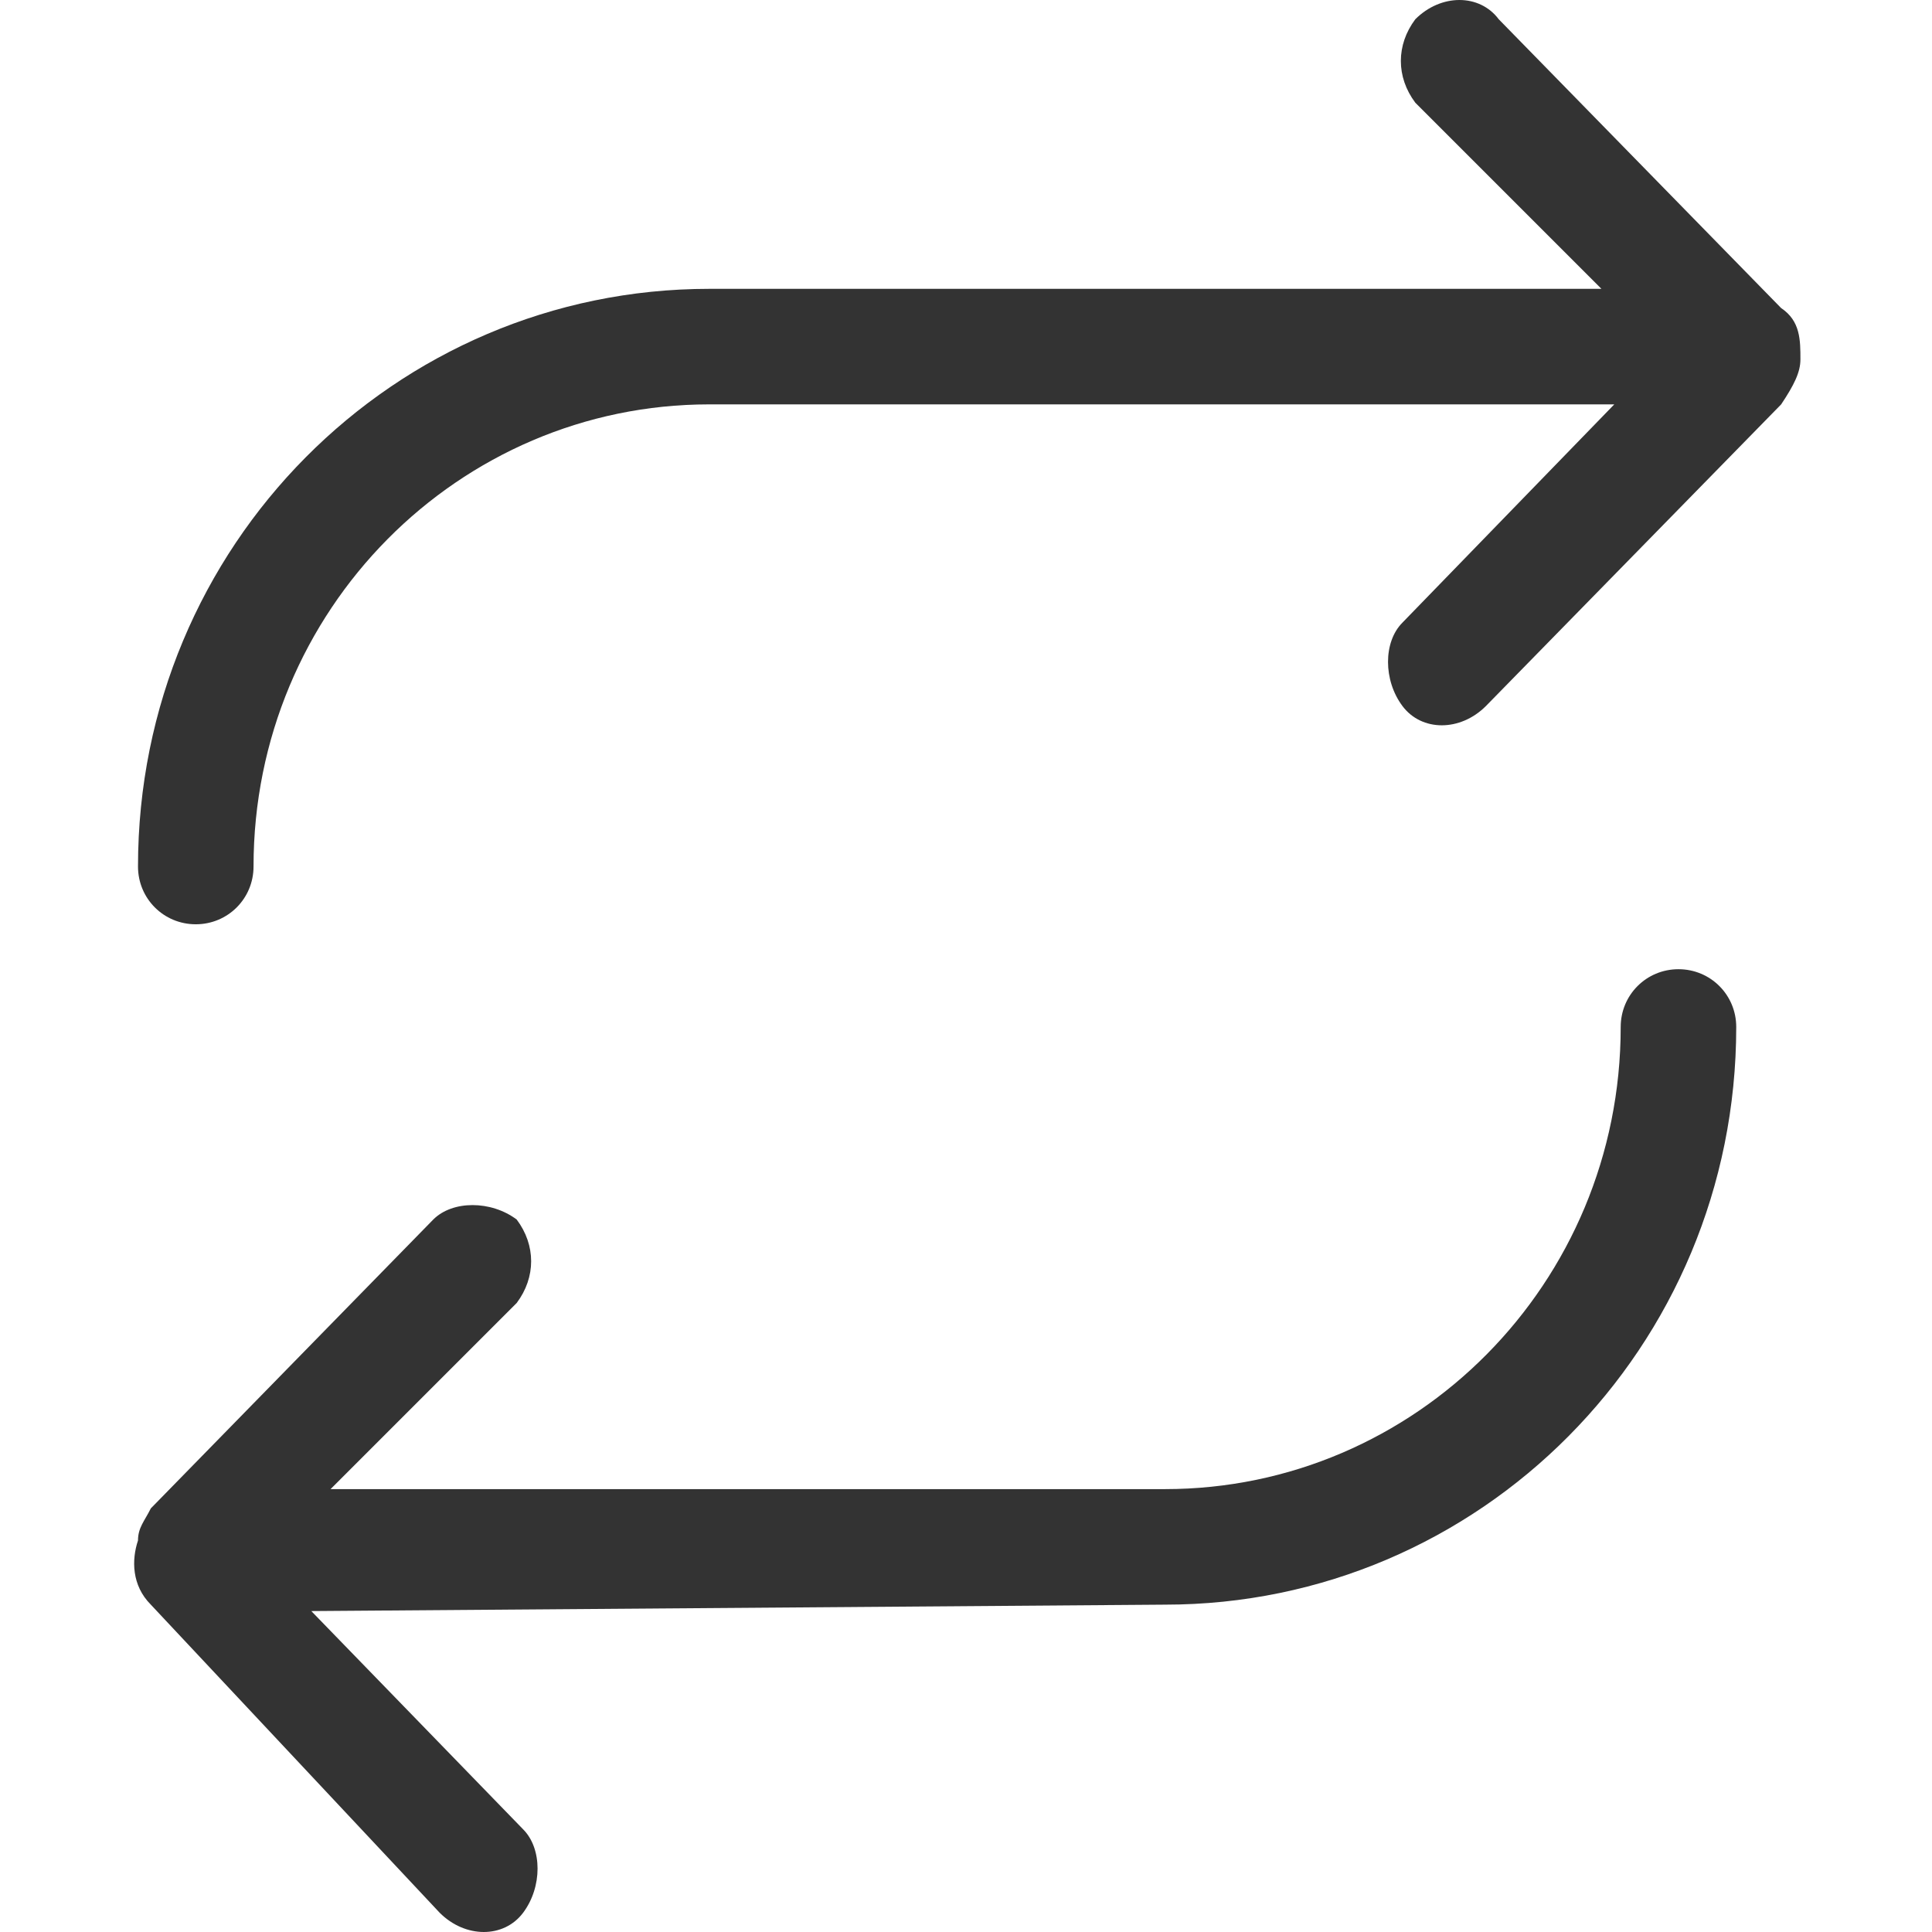
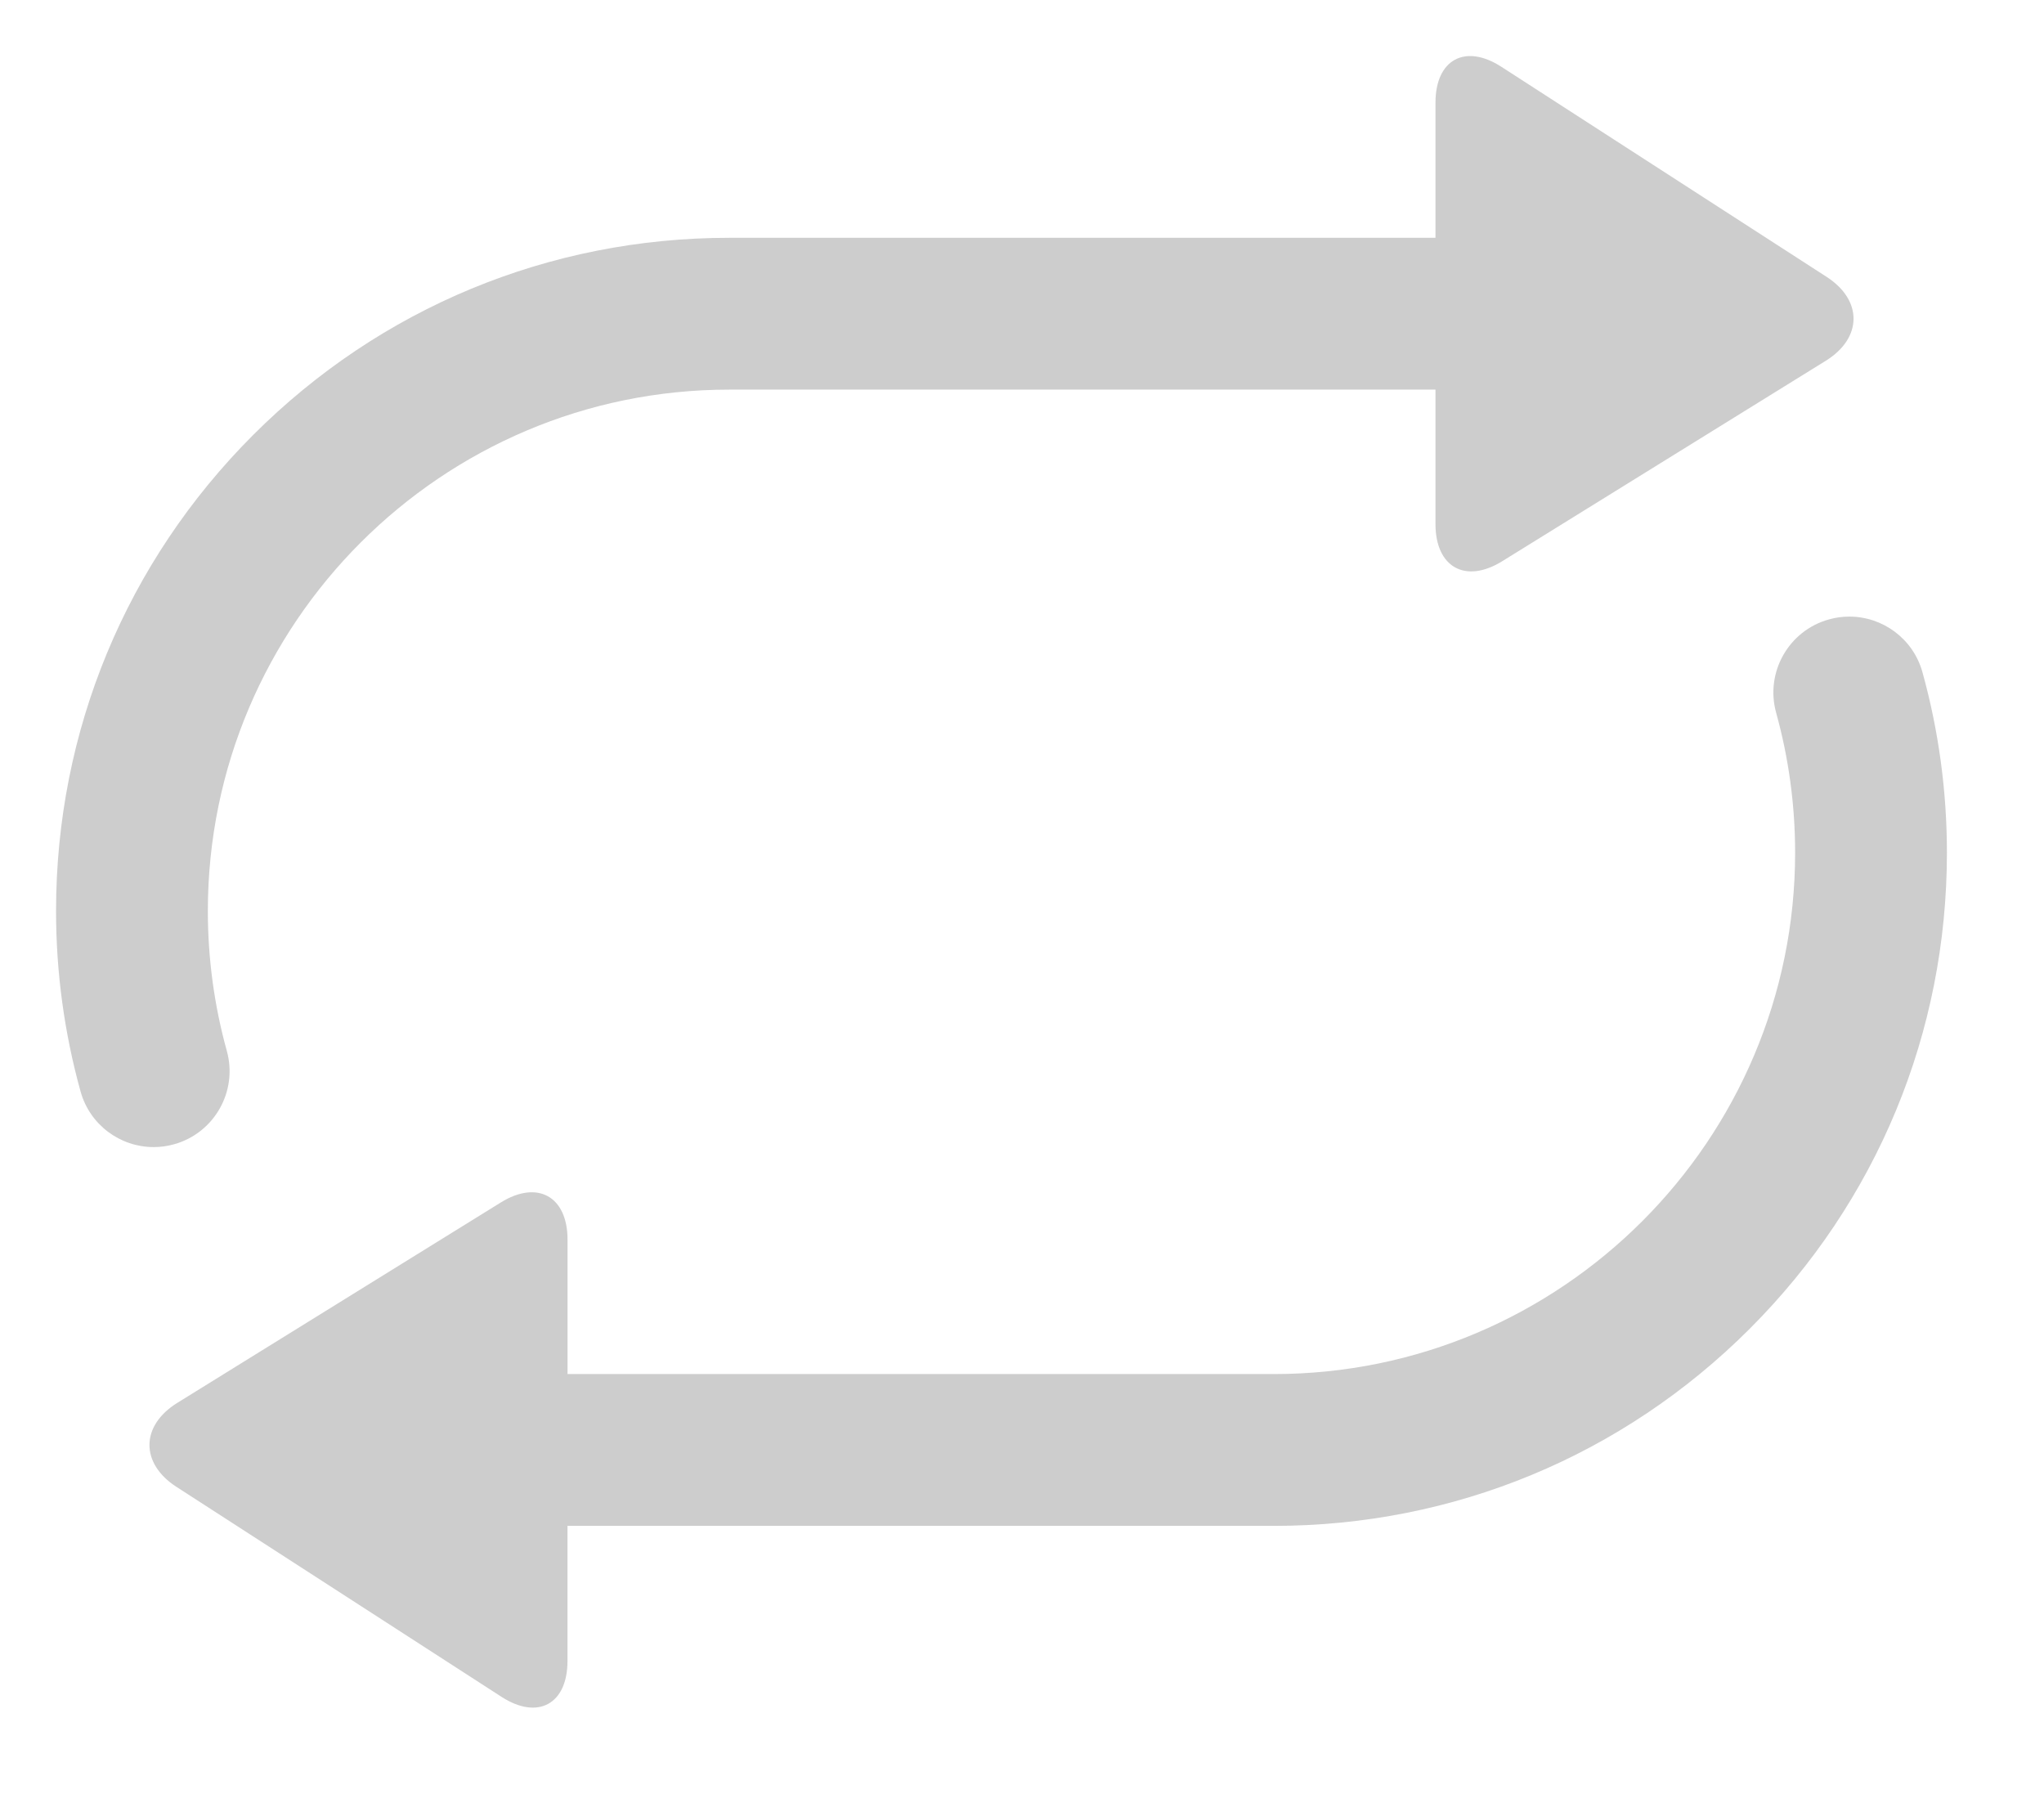
- <svg xmlns="http://www.w3.org/2000/svg" class="icon" width="200px" height="200.00px" viewBox="0 0 1024 1024" version="1.1">
-   <path fill="#333333" d="M944.053 163.296L794.365 10.206c-10.206-13.608-30.618-13.608-44.226 0-10.206 13.608-10.206 30.618 0 44.226l98.658 98.658H375.92c-166.698 0-302.777 136.08-302.777 306.179 0 17.01 13.608 30.618 30.618 30.618s30.618-13.608 30.618-30.618c0-136.08 108.864-244.944 241.542-244.944h479.681l-112.266 115.668c-10.206 10.206-10.206 30.618 0 44.226s30.618 13.608 44.226 0l156.492-159.894c6.804-10.206 10.206-17.01 10.206-23.814 0-10.206 0-20.412-10.206-27.216zM164.997 853.9l112.266 115.668c10.206 10.206 10.206 30.618 0 44.226s-30.618 13.608-44.226 0L79.947 850.498c-10.206-10.206-10.206-23.814-6.804-34.02 0-6.804 3.402-10.206 6.804-17.01L229.635 646.379c10.206-10.206 30.618-10.206 44.226 0 10.206 13.608 10.206 30.618 0 44.226l-98.658 98.658h442.259c132.678 0 241.542-108.864 241.542-244.944 0-17.01 13.608-30.618 30.618-30.618s30.618 13.608 30.618 30.618c0 170.1-136.08 306.179-302.777 306.179l-452.465 3.402z" />
+ <svg xmlns="http://www.w3.org/2000/svg" t="1500972575494" class="icon" style="" viewBox="0 0 1167 1024" version="1.1" p-id="1299" width="227.93" height="200">
+   <defs>
+     <style type="text/css" />
+   </defs>
+   <path d="M99.334 653.254c23.066-6.399 36.56-30.293 30.16-53.332-7.176-25.866-10.826-52.72-10.826-79.867 0-164.106 133.52-297.626 297.626-297.626h403.28v76.774c0 24.64 17.146 34.186 38.08 21.199l184.773-114.455c20.933-12.986 21.145-34.534 0.454-47.894l-185.68-119.92c-20.692-13.36-37.626-4.133-37.626 20.48v77.147h-403.307c-102.64 0-199.147 39.973-271.733 112.56-72.559 72.587-112.534 169.093-112.534 271.733 0 34.986 4.72 69.654 14 103.066 5.333 19.175 22.748 31.734 41.735 31.734 3.815 0 7.734-0.505 11.6-1.6z" fill="#cdcdcd" p-id="1300" />
+   <path d="M1097.6 383.735c-5.333-19.175-22.748-31.734-41.735-31.734-3.84 0-7.734 0.505-11.626 1.6-23.066 6.399-36.56 30.293-30.16 53.332 7.174 25.866 10.826 52.72 10.826 79.867 0 164.106-133.521 297.626-297.626 297.626h-403.254v-76.774c0-24.64-17.146-34.186-38.08-21.199l-184.773 114.455c-20.933 12.986-21.145 34.534-0.454 47.894l185.654 119.92c20.693 13.36 37.626 4.133 37.626-20.48v-77.147h403.28c102.64 0 199.147-39.973 271.733-112.56s112.56-169.093 112.56-271.733c0-34.962-4.693-69.654-13.972-103.066z" fill="#cdcdcd" p-id="1301" />
</svg>
